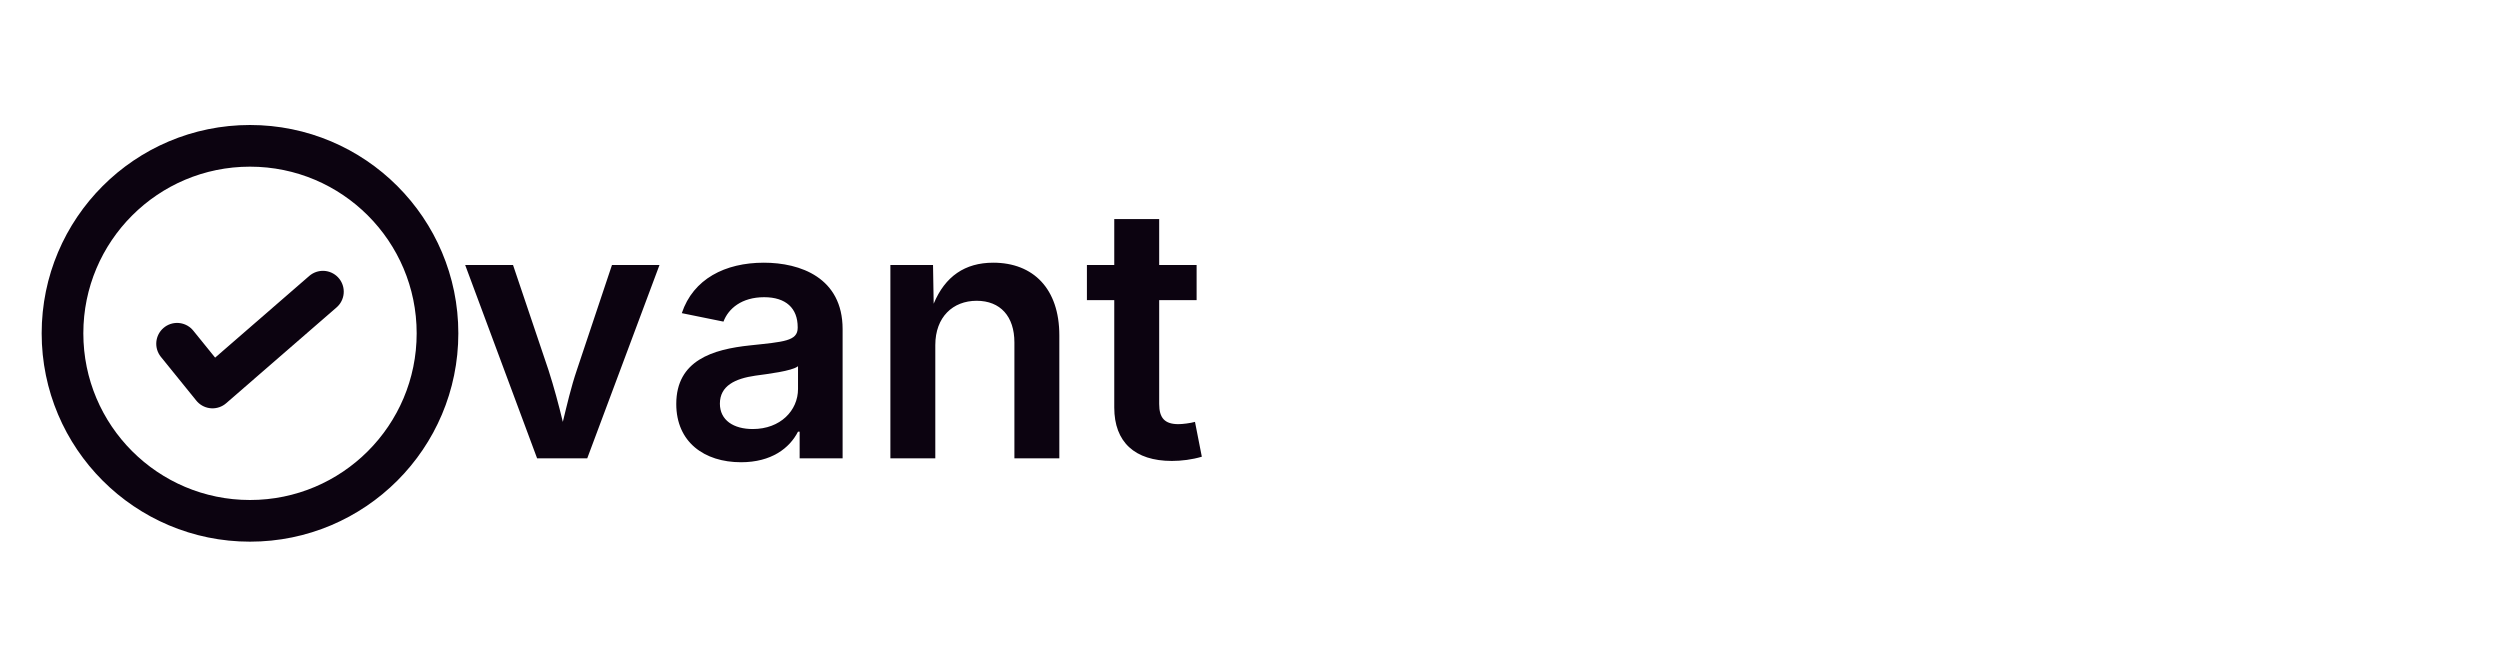
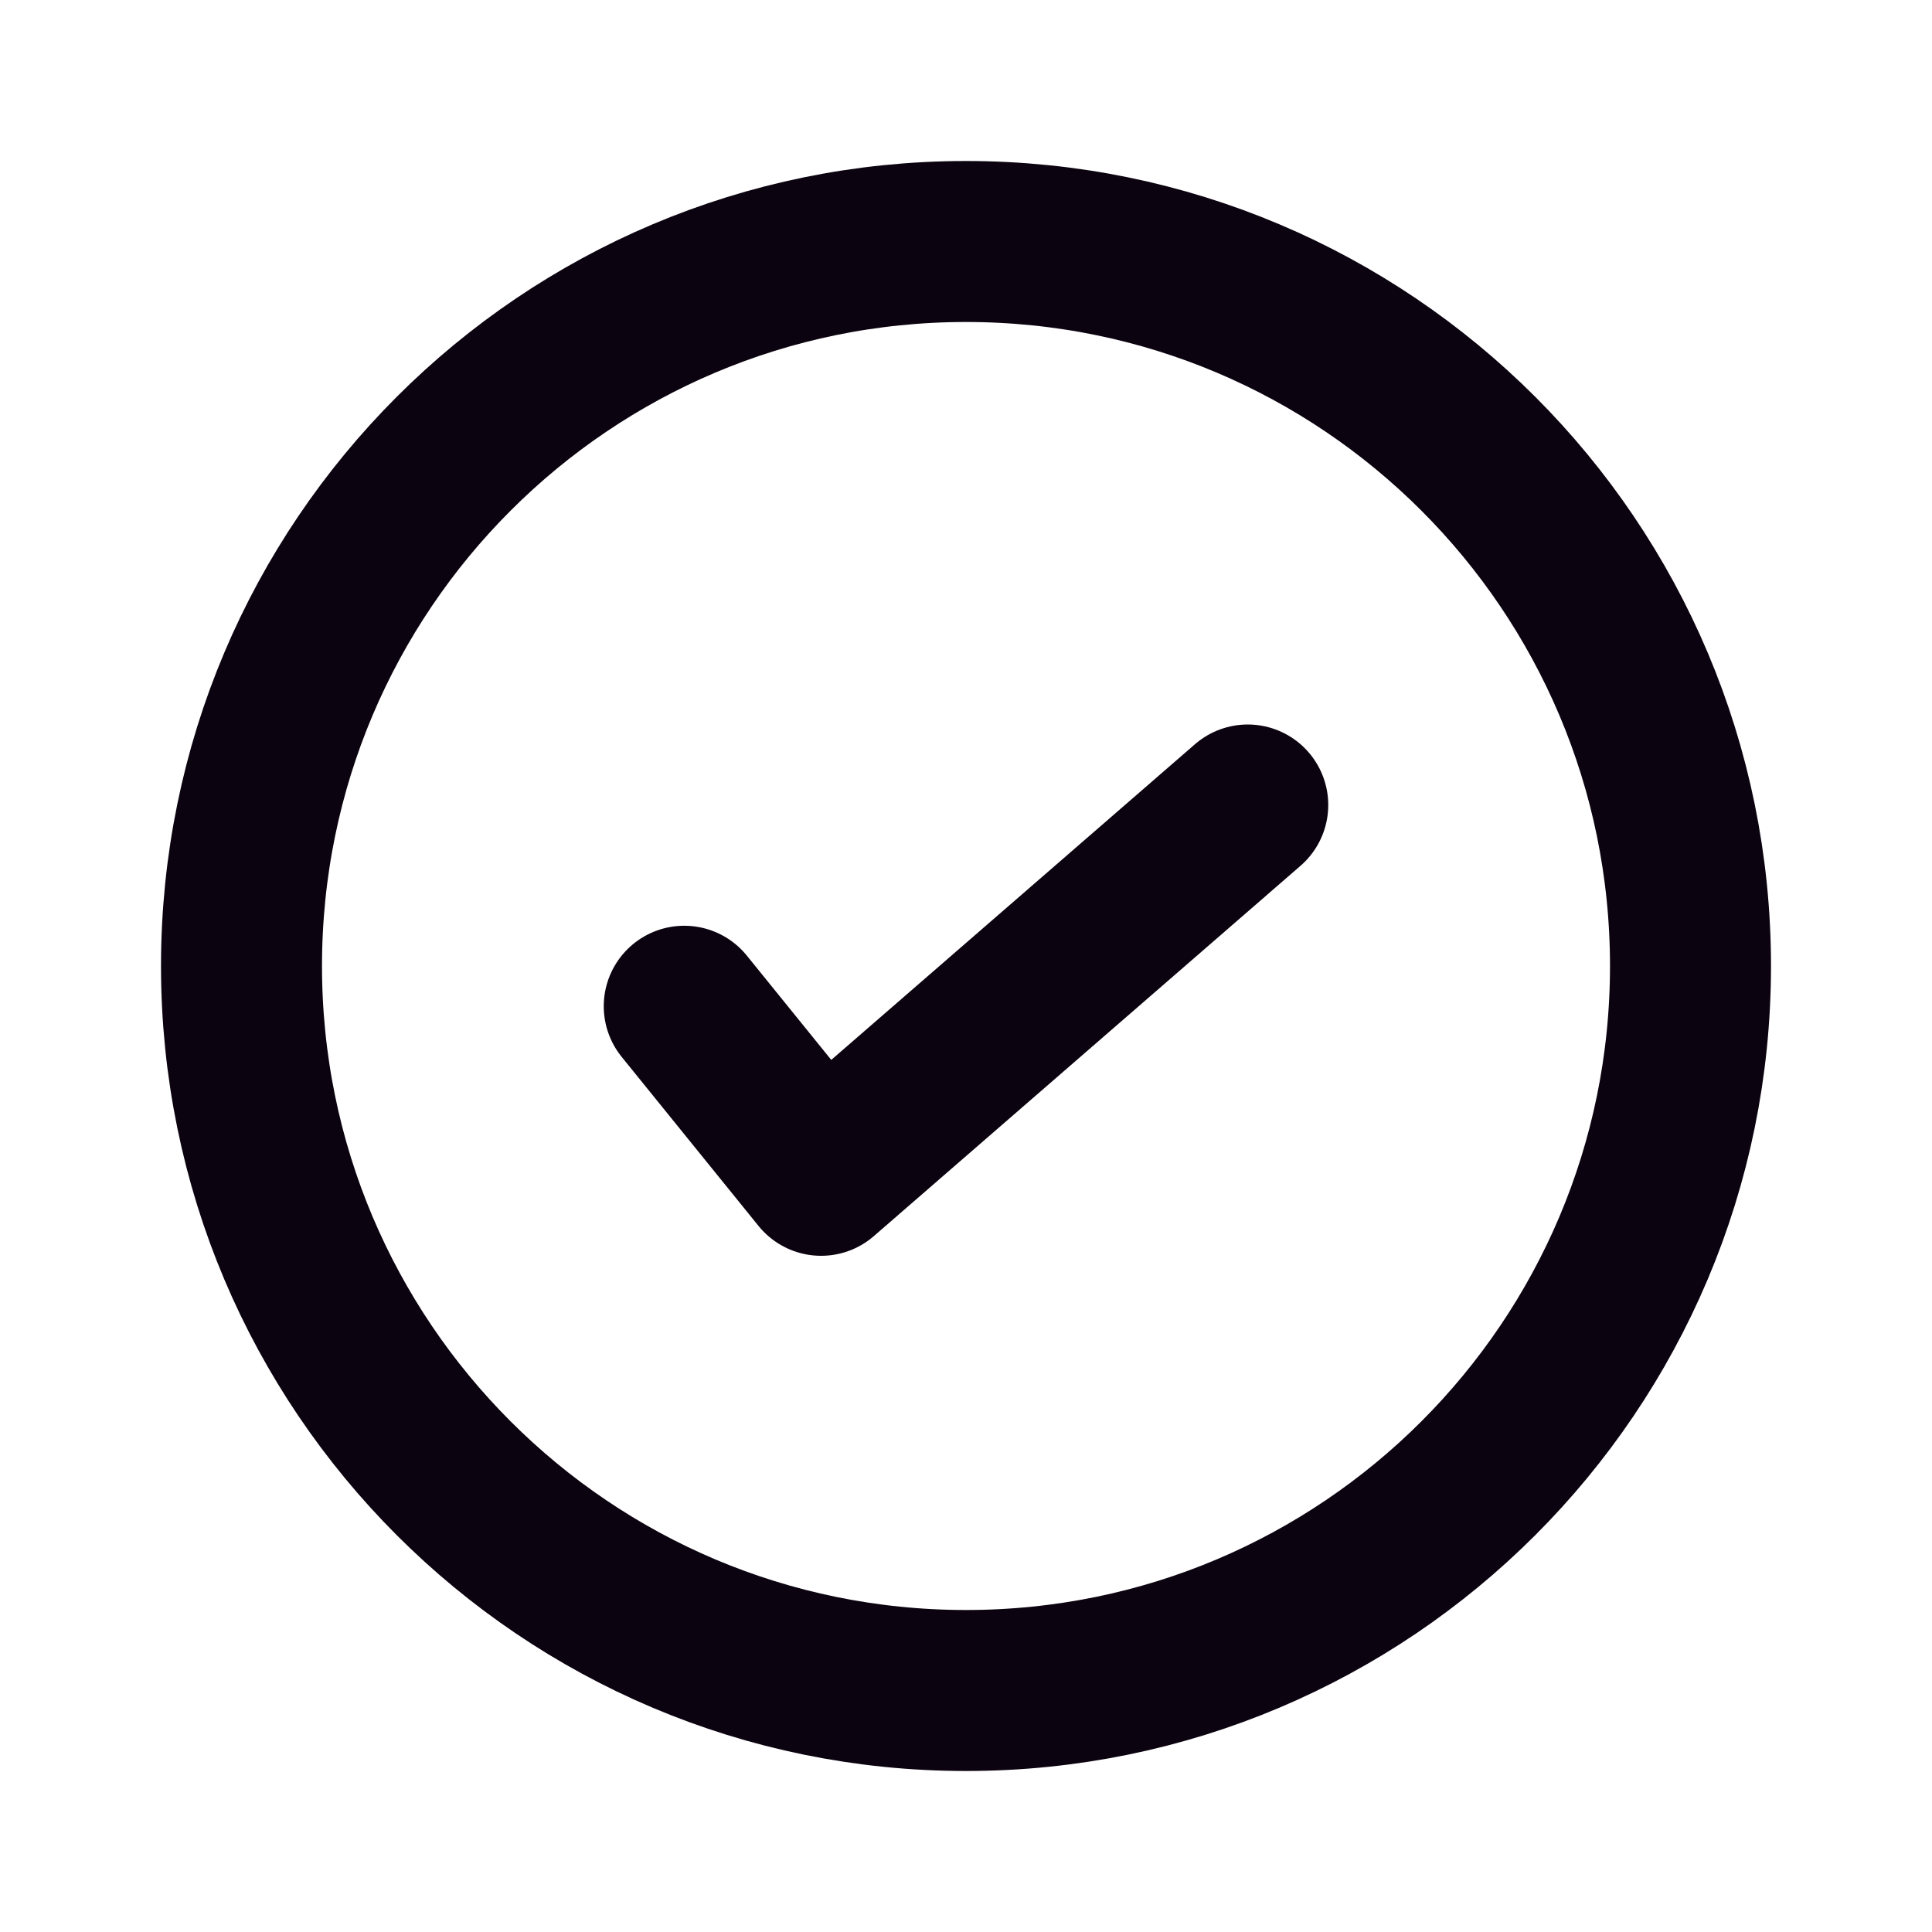
- <svg xmlns="http://www.w3.org/2000/svg" viewBox="0 0 120 32" role="img" aria-label="vant">
-   <g transform="translate(0,4)">
-     <circle cx="12" cy="12" r="9" fill="none" stroke="#0C0310" stroke-width="2" stroke-linecap="round" />
-     <path d="M8.5 12.5 L10.2 14.6 L15.5 10" fill="none" stroke="#0C0310" stroke-width="2" stroke-linecap="round" stroke-linejoin="round" />
-   </g>
-   <text x="22" y="22" fill="#0C0310" font-size="17" font-weight="600" letter-spacing="0" font-family="Inter, system-ui, -apple-system, BlinkMacSystemFont, 'Segoe UI', Roboto, Arial, sans-serif">
-     vant
-   </text>
+ <svg xmlns="http://www.w3.org/2000/svg" viewBox="0 0 24 24" role="img" aria-label="vant">
+   <circle cx="12" cy="12" r="9" fill="none" stroke="#0C0310" stroke-width="2" stroke-linecap="round" />
+   <path d="M8.5 12.5 L10.2 14.6 L15.5 10" fill="none" stroke="#0C0310" stroke-width="2" stroke-linecap="round" stroke-linejoin="round" />
</svg>
